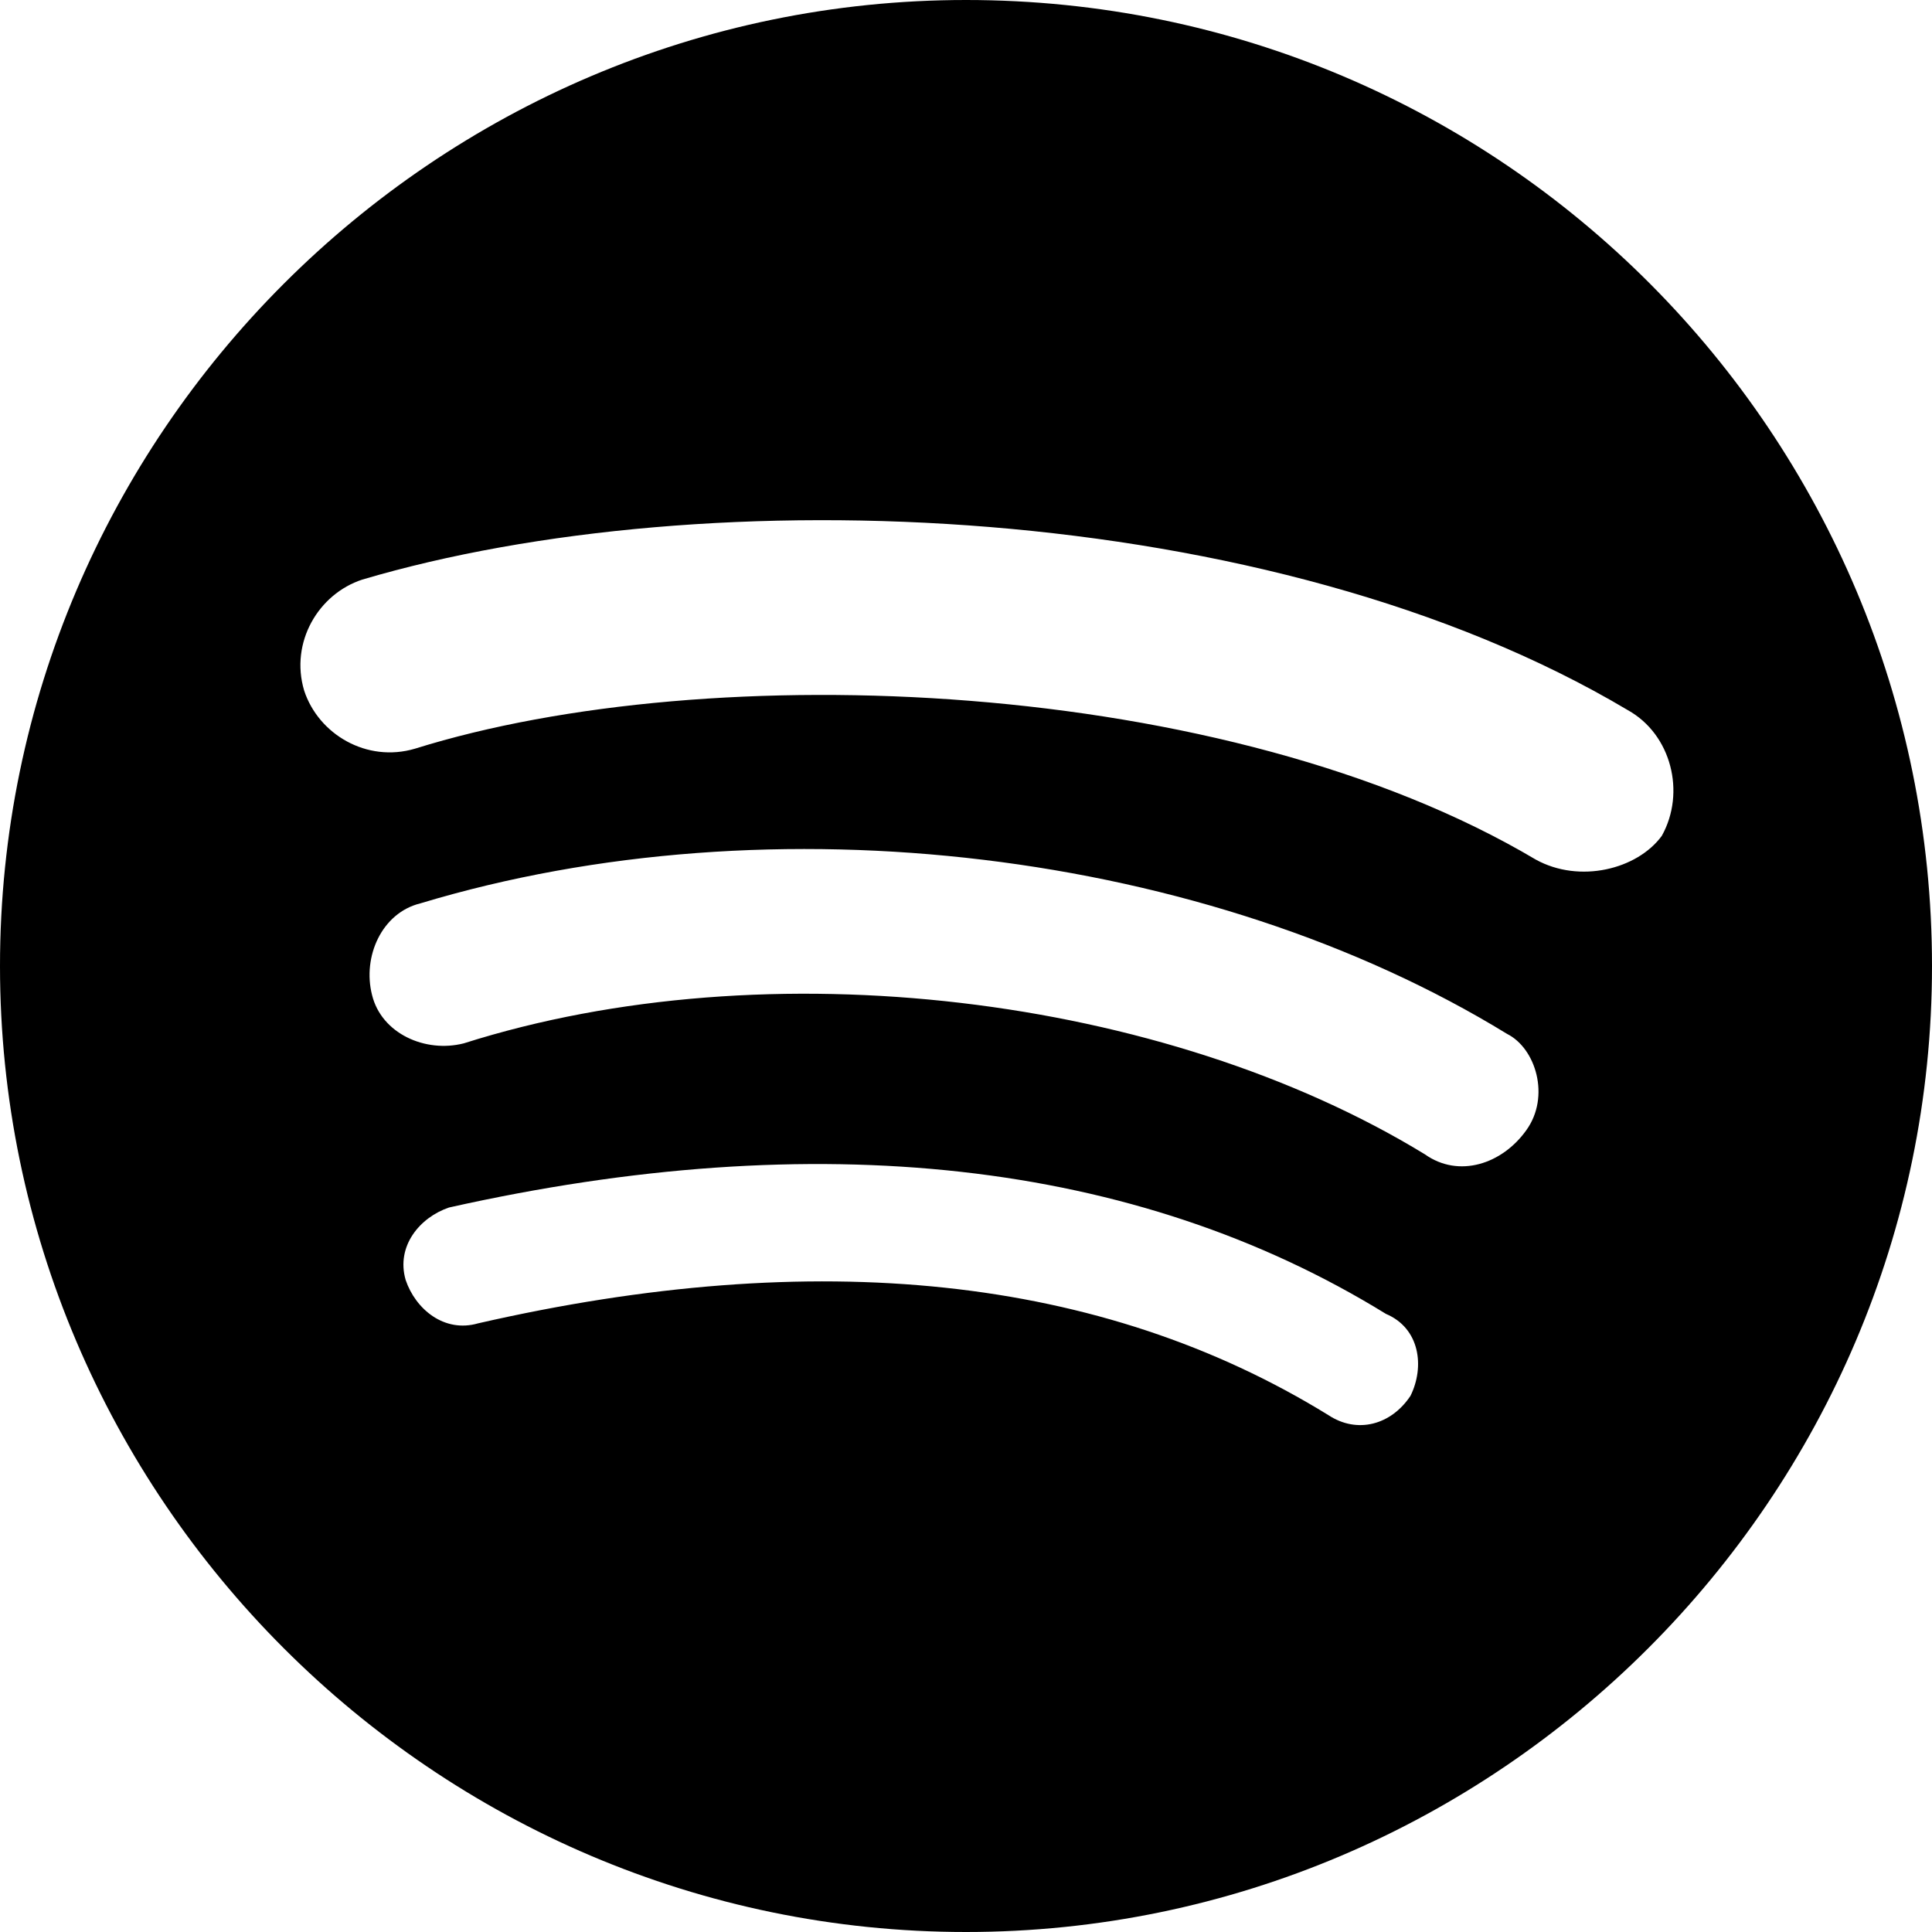
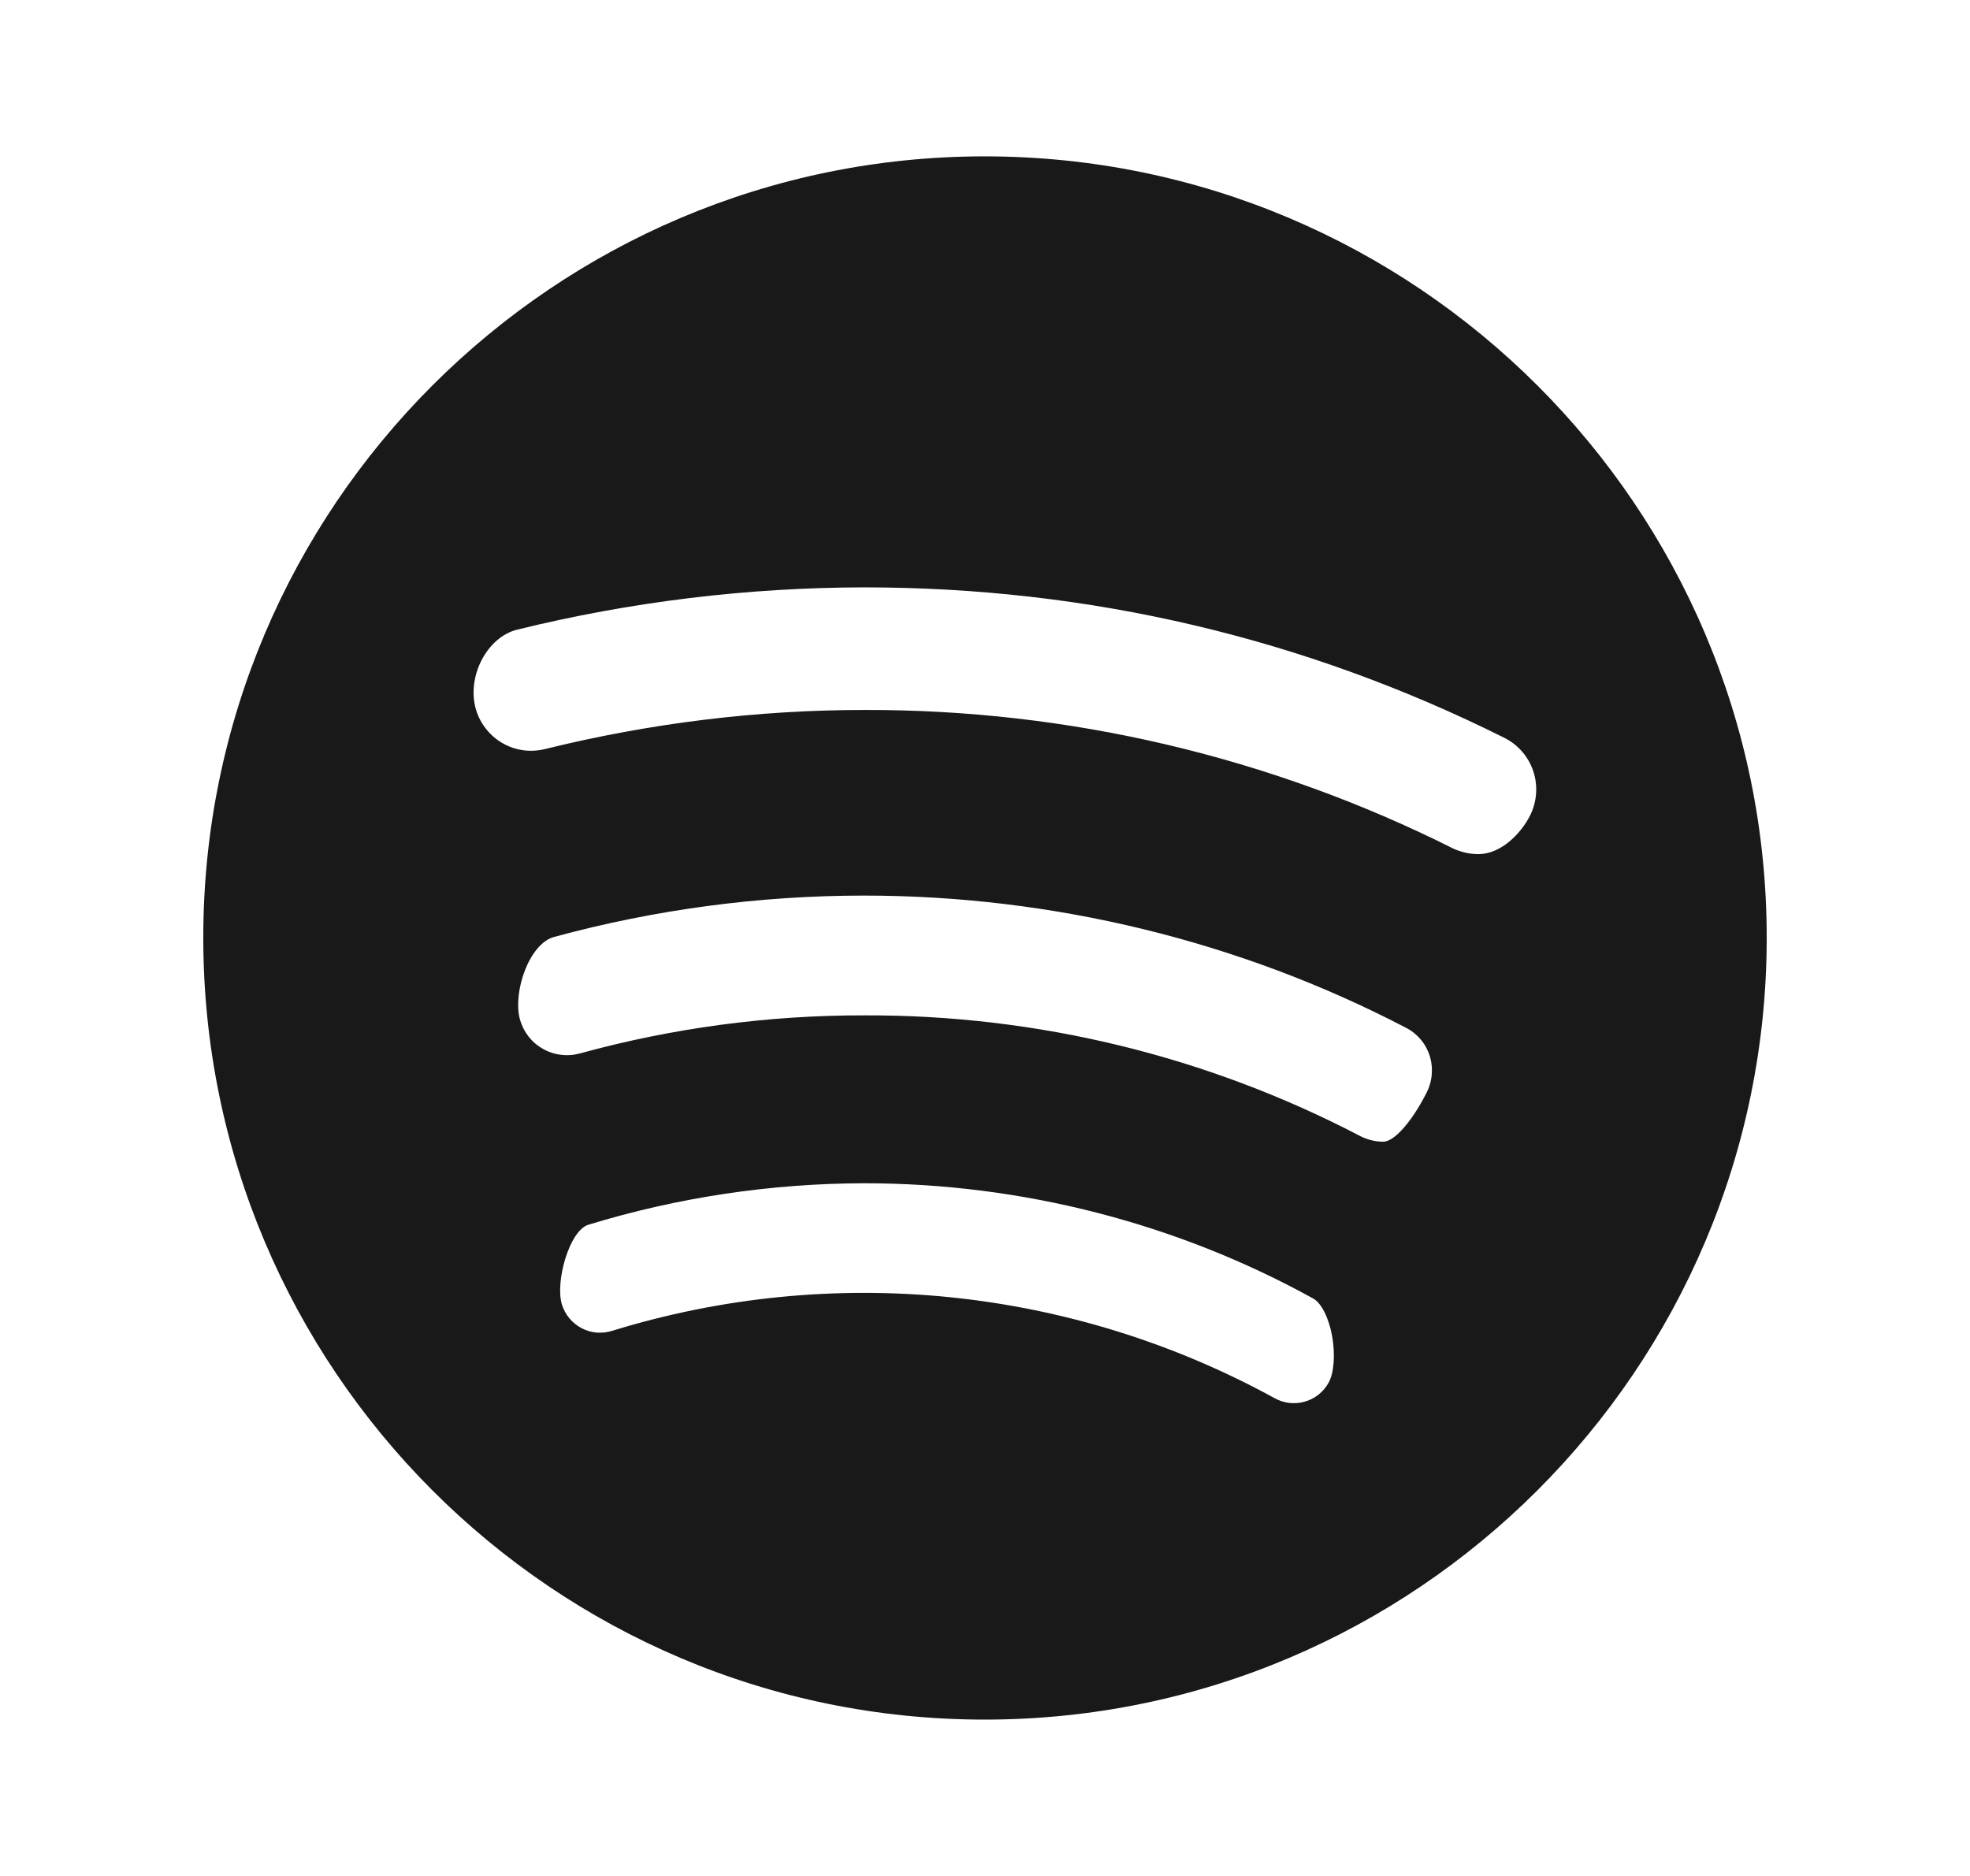
- <svg xmlns="http://www.w3.org/2000/svg" version="1.1" width="512" height="512" viewBox="0 0 512 512">
-   <g id="icomoon-ignore">
- </g>
-   <path d="M256 0c-140.8 0-256 115.2-256 256s115.2 256 256 256 256-115.2 256-256-113.9-256-256-256zM373.8 369.9c-5.1 7.7-14.1 10.2-21.8 5.1-60.2-37.1-135.7-44.8-225.3-24.3-9 2.6-16.6-3.8-19.2-11.5-2.6-9 3.8-16.6 11.5-19.2 97.3-21.8 181.8-12.8 248.3 28.2 9 3.8 10.3 14 6.5 21.7zM404.5 299.5c-6.4 9-17.9 12.8-26.9 6.4-69.1-42.2-174.1-55-254.7-29.4-10.2 2.6-21.8-2.6-24.3-12.8-2.6-10.2 2.6-21.8 12.8-24.3 93.4-28.2 208.6-14.1 288 34.6 7.6 3.8 11.5 16.6 5.1 25.5zM407 227.8c-81.9-48.6-218.9-53.8-297-29.4-12.8 3.8-25.6-3.8-29.4-15.4-3.8-12.8 3.8-25.6 15.4-29.4 90.9-26.9 240.6-21.8 335.4 34.6 11.5 6.4 15.4 21.8 9 33.3-6.5 8.9-21.8 12.7-33.4 6.3z" />
+ <svg xmlns="http://www.w3.org/2000/svg" width="21" height="20" viewBox="0 0 21 20" fill="none">
+   <path d="M10.496 1.667C5.903 1.667 2.167 5.404 2.167 9.997C2.167 14.594 5.903 18.333 10.496 18.333C15.094 18.333 18.833 14.594 18.833 9.997C18.833 5.404 15.094 1.667 10.496 1.667ZM6.269 13.058C7.223 12.766 8.215 12.617 9.213 12.615C10.889 12.615 12.544 13.04 13.999 13.844C14.085 13.892 14.164 14.047 14.2 14.242C14.235 14.436 14.221 14.635 14.164 14.739C14.137 14.788 14.101 14.832 14.057 14.867C14.013 14.902 13.963 14.928 13.909 14.943C13.855 14.959 13.799 14.963 13.743 14.957C13.688 14.95 13.634 14.933 13.585 14.905C12.516 14.319 11.341 13.954 10.128 13.83C8.915 13.707 7.69 13.829 6.526 14.188C6.472 14.205 6.416 14.211 6.36 14.207C6.304 14.202 6.249 14.186 6.2 14.16C6.15 14.134 6.106 14.098 6.07 14.055C6.034 14.012 6.007 13.962 5.99 13.908C5.916 13.665 6.069 13.124 6.269 13.058ZM5.906 9.989C6.984 9.696 8.095 9.548 9.212 9.548C11.222 9.548 13.217 10.034 14.983 10.955C15.107 11.017 15.198 11.124 15.24 11.255C15.261 11.321 15.268 11.39 15.262 11.459C15.256 11.528 15.236 11.595 15.204 11.656C15.046 11.965 14.861 12.172 14.745 12.172C14.661 12.172 14.577 12.151 14.502 12.113C12.87 11.26 11.054 10.818 9.213 10.825C8.188 10.823 7.168 10.96 6.181 11.231C6.115 11.249 6.046 11.254 5.978 11.245C5.91 11.237 5.845 11.215 5.786 11.181C5.726 11.147 5.674 11.102 5.632 11.048C5.591 10.994 5.56 10.932 5.542 10.867C5.464 10.574 5.642 10.061 5.906 9.989ZM5.813 7.985C5.734 8.005 5.653 8.009 5.573 7.998C5.493 7.986 5.416 7.959 5.347 7.917C5.278 7.876 5.218 7.821 5.17 7.756C5.121 7.692 5.087 7.618 5.067 7.54C4.982 7.194 5.198 6.792 5.512 6.713C6.723 6.415 7.965 6.264 9.212 6.262C11.608 6.262 13.903 6.801 16.034 7.865C16.18 7.937 16.292 8.065 16.344 8.22C16.396 8.375 16.384 8.545 16.312 8.691C16.212 8.891 15.997 9.106 15.76 9.106C15.667 9.106 15.575 9.085 15.49 9.046C13.542 8.068 11.391 7.563 9.212 7.569C8.076 7.569 6.933 7.709 5.813 7.985Z" fill="#191919" />
</svg>
